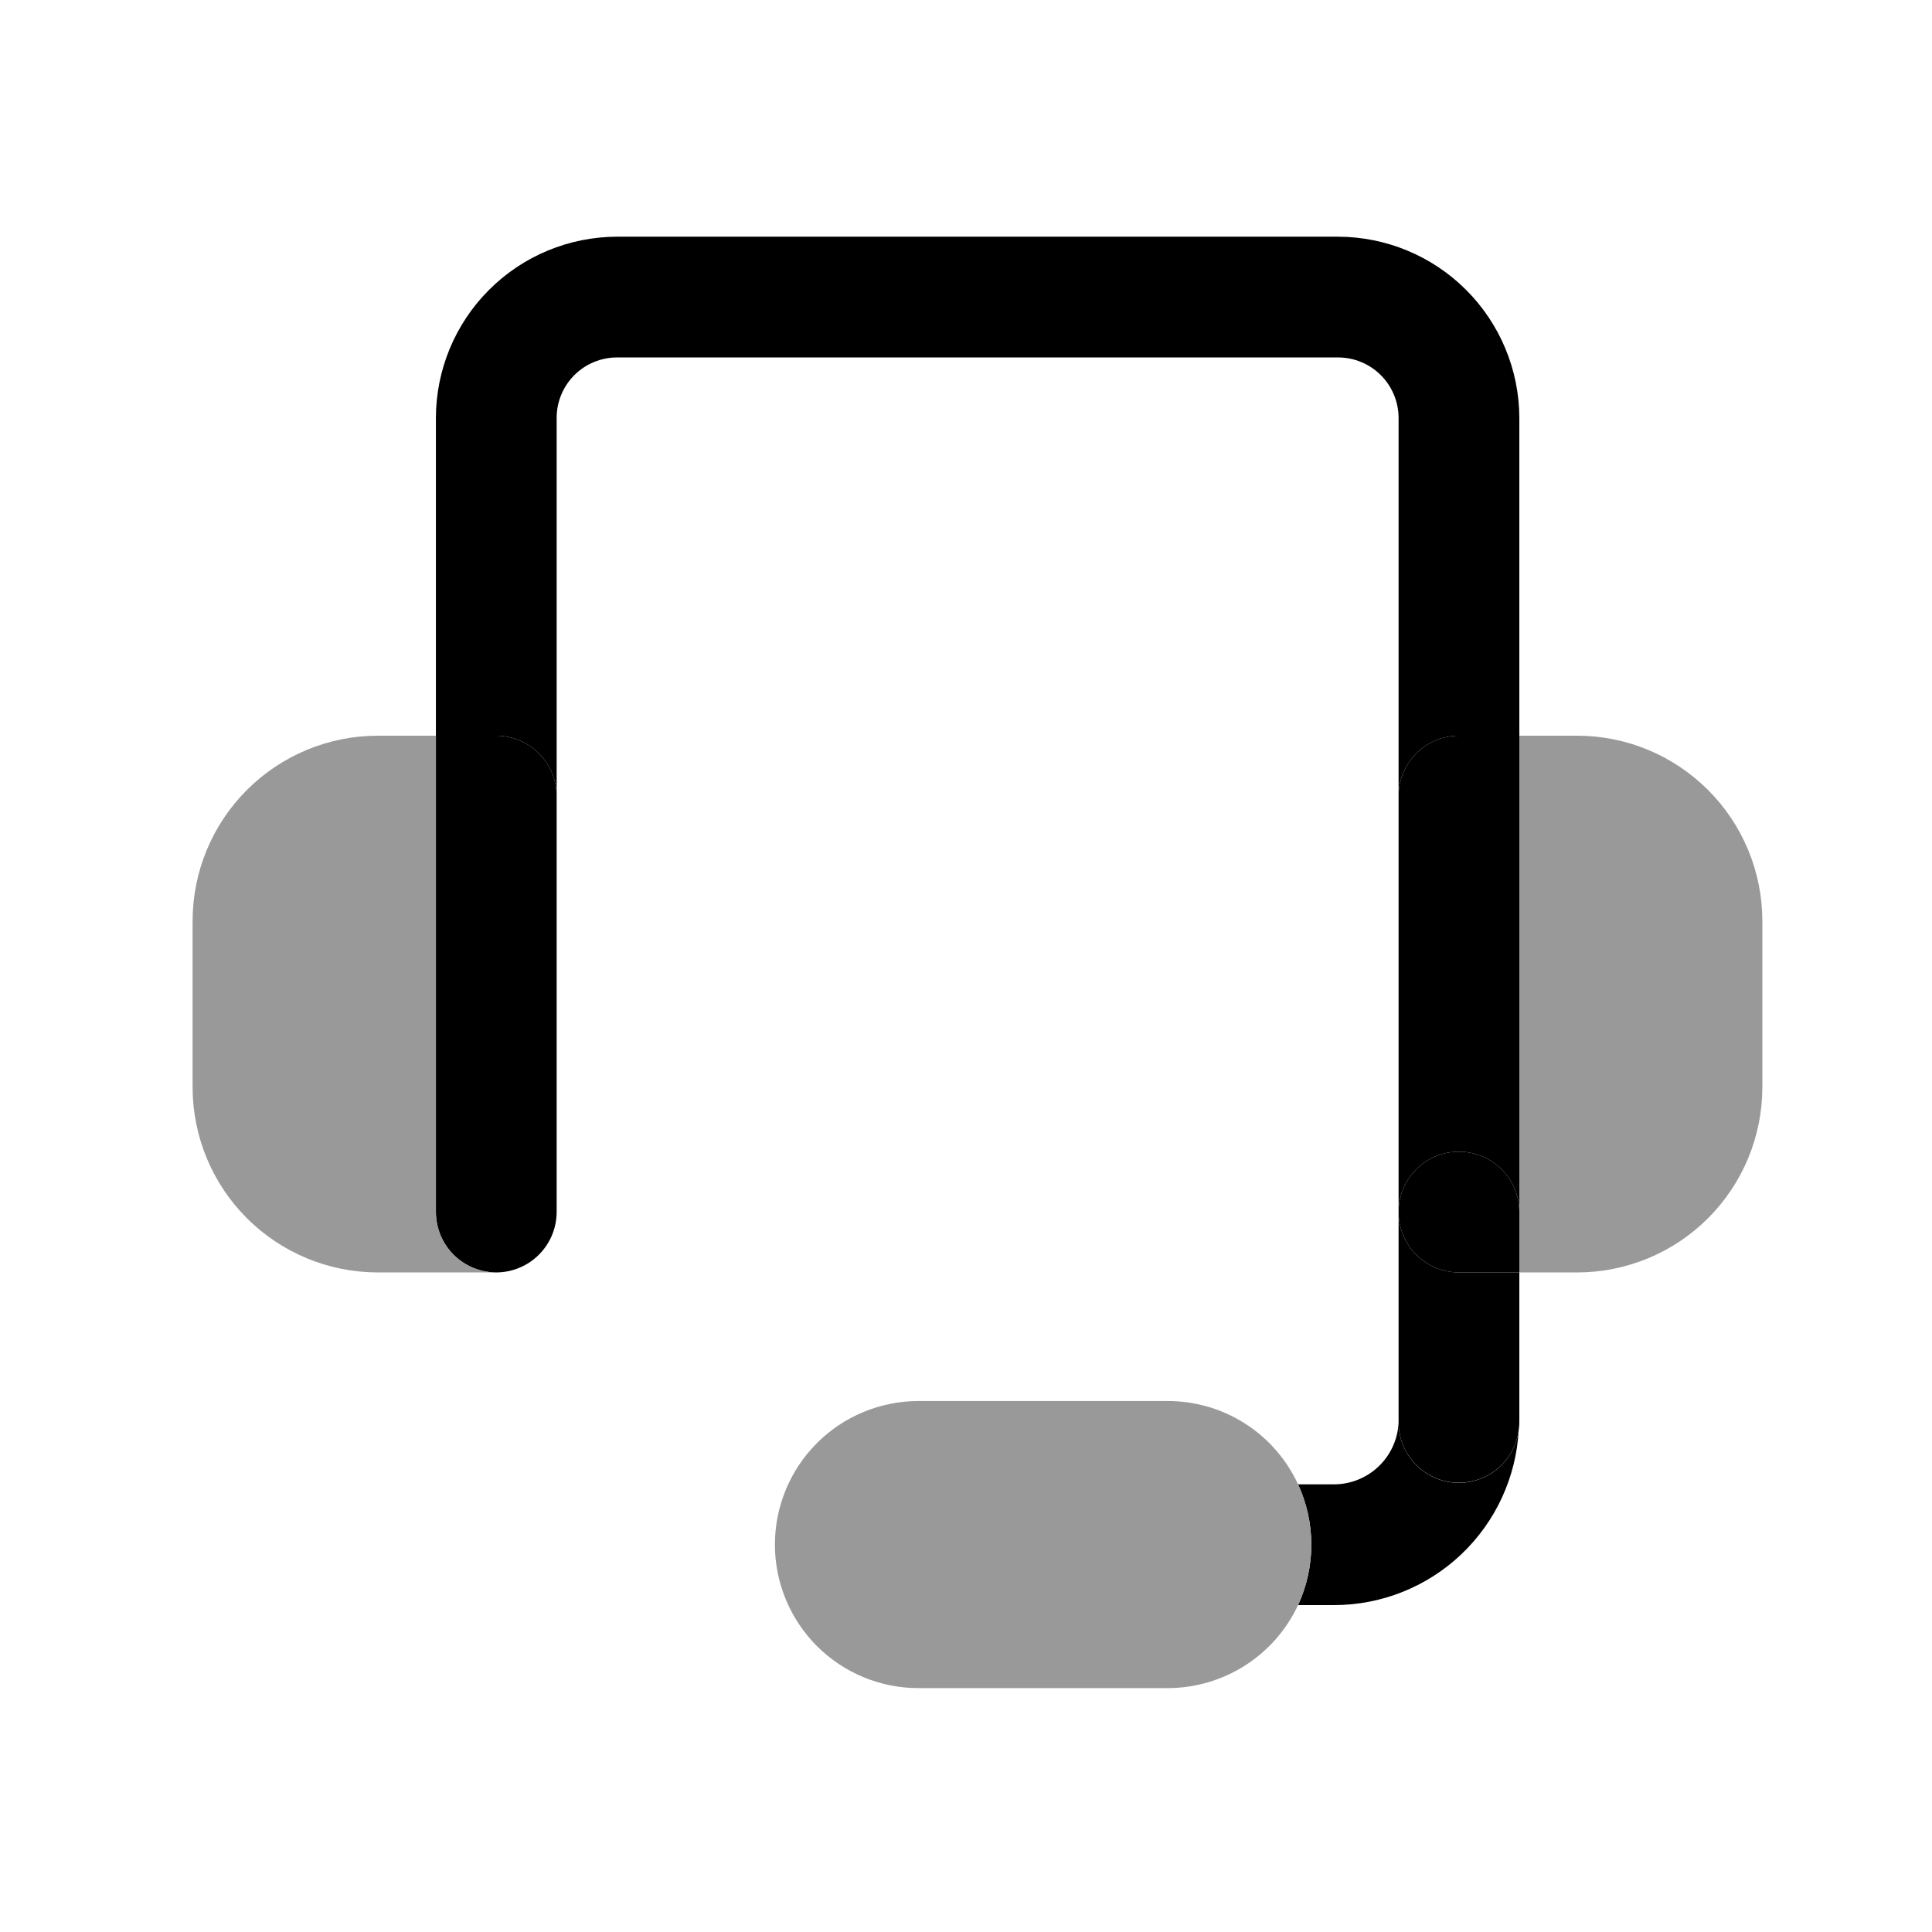
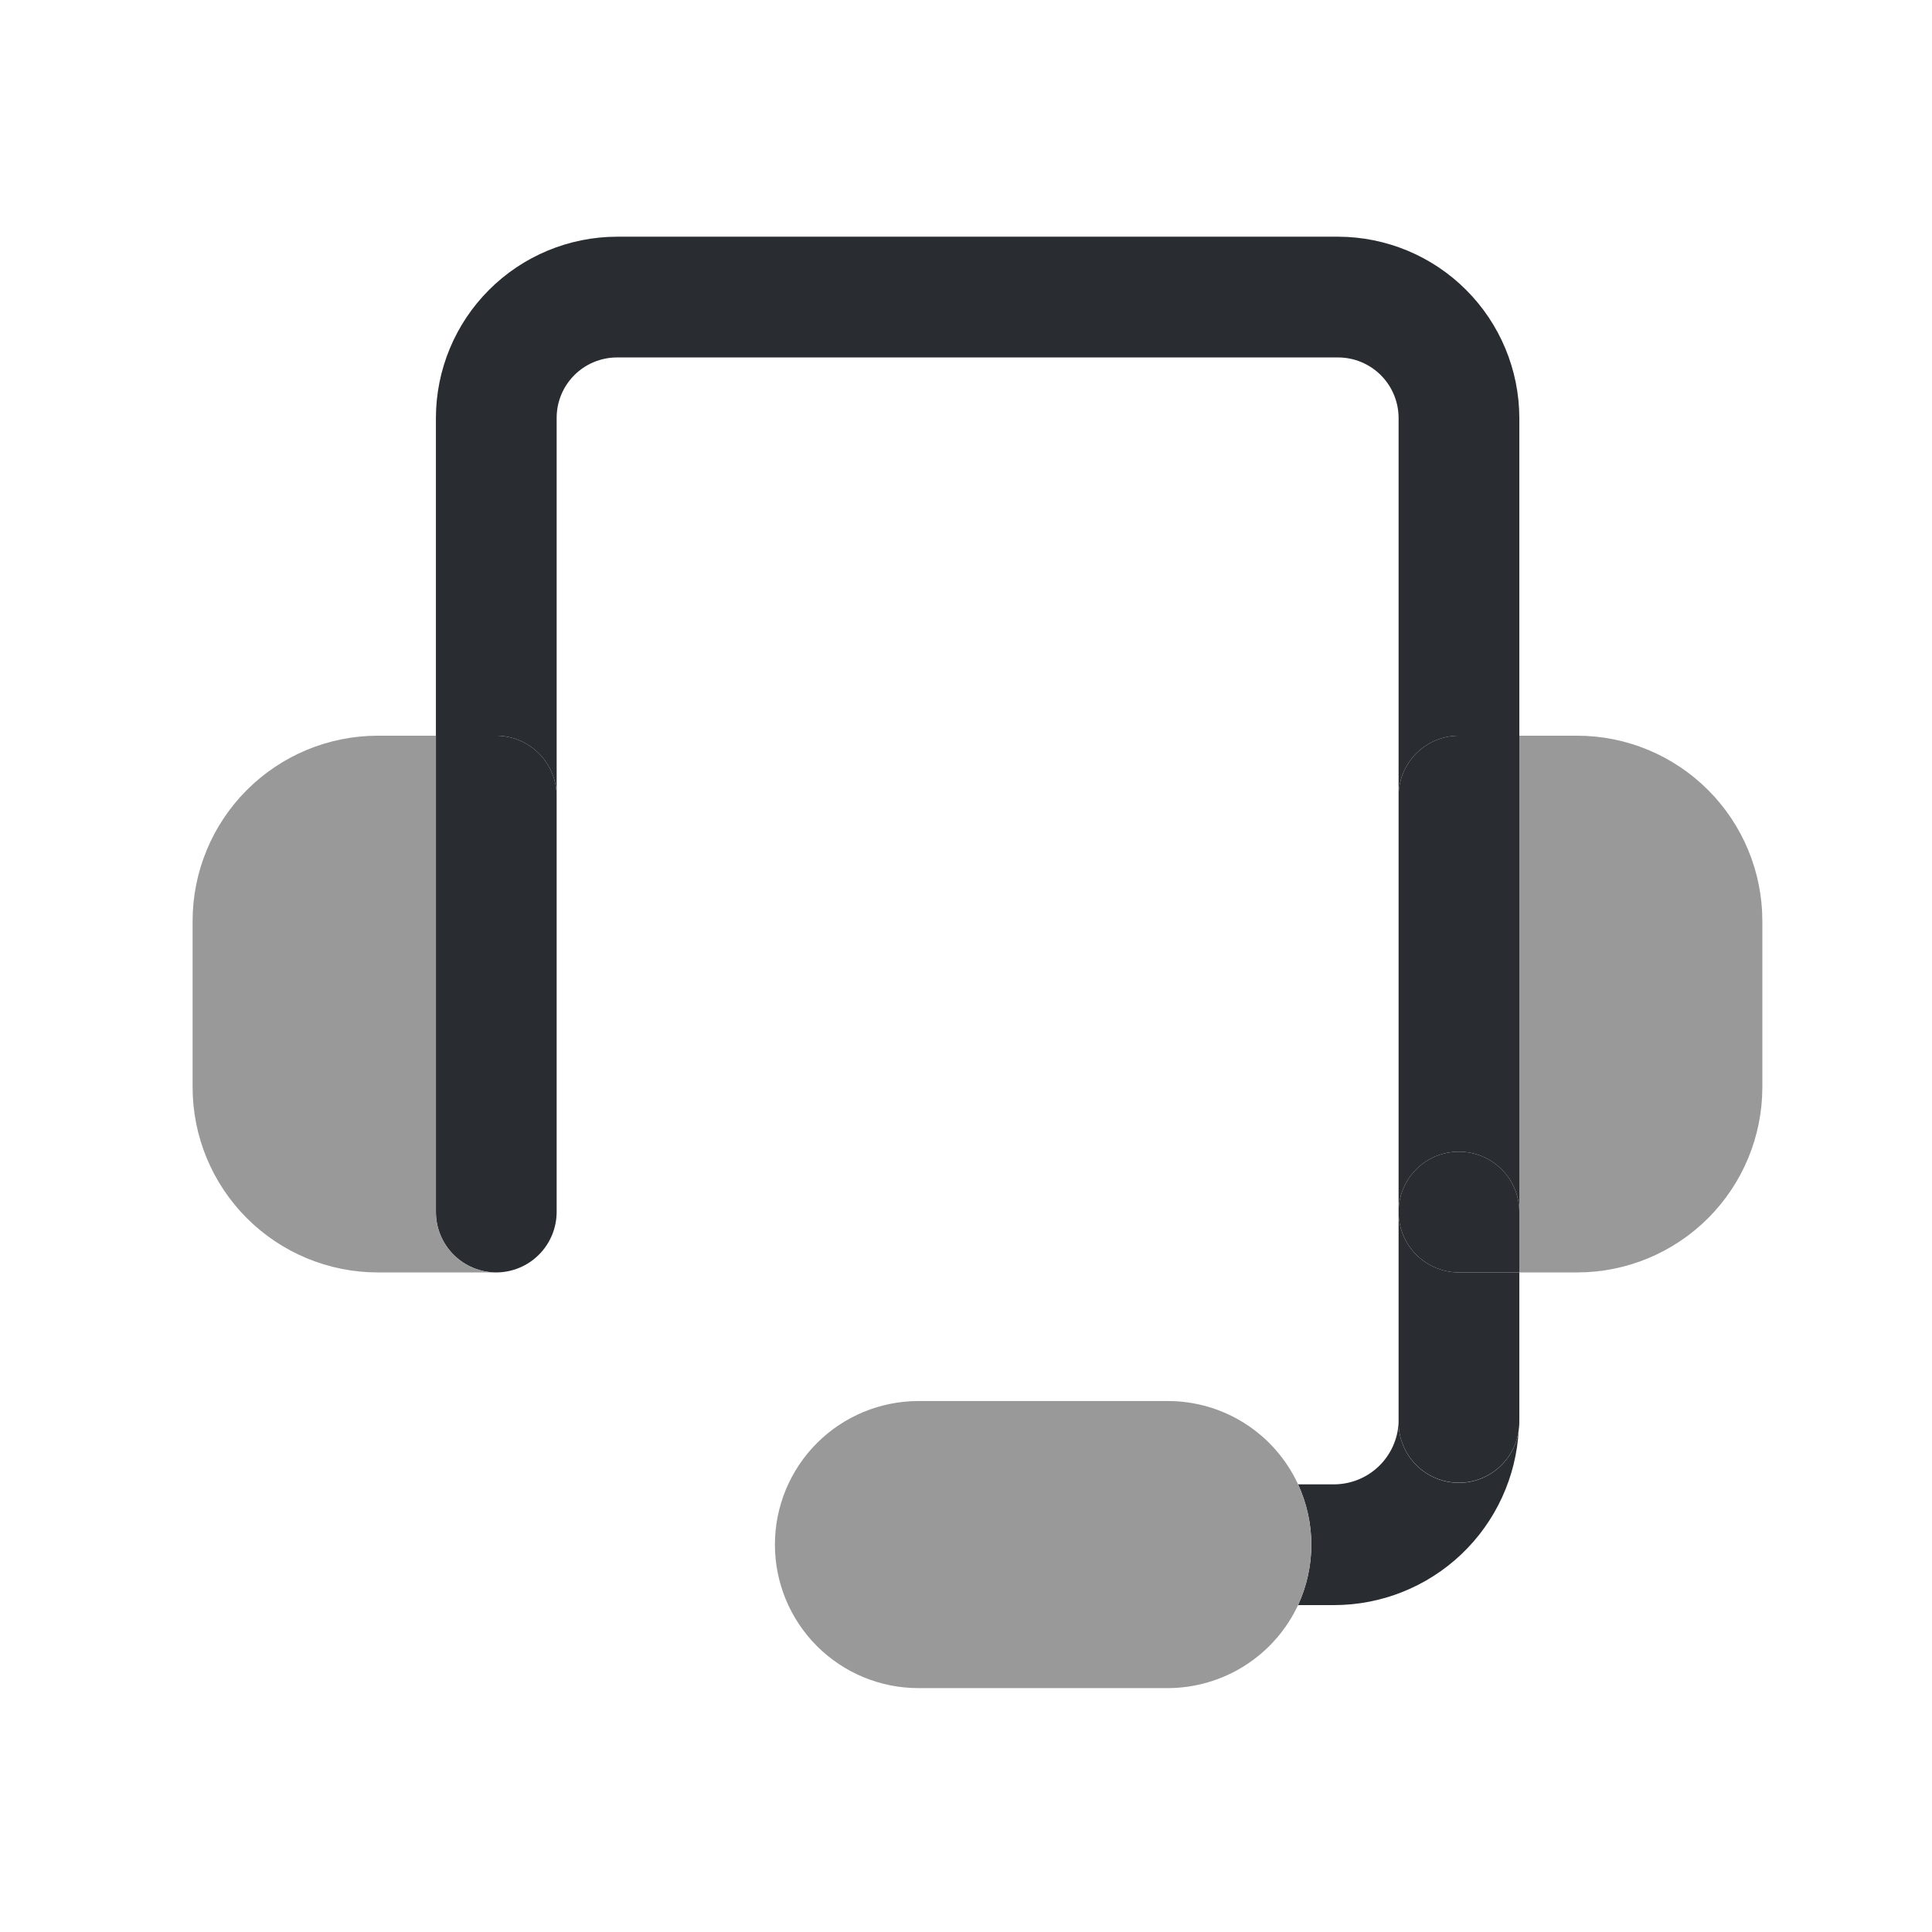
<svg xmlns="http://www.w3.org/2000/svg" width="800px" height="800px" viewBox="0 0 64 64" fill="none">
  <path d="M52.25 24.371H50.33V42.151H52.25C53.875 42.149 55.433 41.503 56.583 40.353C57.732 39.204 58.378 37.646 58.38 36.021V30.511C58.38 28.884 57.735 27.324 56.585 26.173C55.436 25.021 53.877 24.373 52.25 24.371Z" fill="#999999" />
-   <path d="M50.33 40.151V42.151H48.33C47.8 42.151 47.291 41.94 46.916 41.565C46.541 41.19 46.33 40.681 46.33 40.151C46.329 39.888 46.38 39.628 46.48 39.385C46.581 39.142 46.728 38.921 46.914 38.735C47.1 38.549 47.321 38.402 47.563 38.301C47.807 38.201 48.067 38.15 48.33 38.151C48.861 38.151 49.369 38.362 49.744 38.737C50.119 39.112 50.33 39.621 50.33 40.151Z" fill="#000000" />
-   <path d="M46.33 40.151V26.371C46.33 25.84 46.541 25.332 46.916 24.957C47.291 24.582 47.8 24.371 48.33 24.371H50.33V40.151C50.33 39.62 50.119 39.112 49.744 38.737C49.369 38.362 48.861 38.151 48.33 38.151C48.067 38.15 47.807 38.201 47.563 38.301C47.321 38.401 47.1 38.549 46.914 38.735C46.728 38.921 46.581 39.142 46.48 39.385C46.38 39.628 46.329 39.888 46.33 40.151Z" fill="#000000" />
-   <path d="M48.33 42.151H50.33V47.027C50.333 47.137 50.327 47.248 50.31 47.357C50.252 47.841 50.018 48.288 49.653 48.612C49.288 48.936 48.818 49.116 48.33 49.117C47.8 49.117 47.291 48.906 46.916 48.531C46.541 48.156 46.33 47.647 46.33 47.117V40.147C46.33 40.41 46.381 40.67 46.481 40.914C46.581 41.157 46.729 41.378 46.914 41.564C47.1 41.75 47.321 41.898 47.564 41.998C47.807 42.099 48.067 42.151 48.33 42.151Z" fill="#000000" />
-   <path d="M50.31 47.361C50.228 48.929 49.548 50.406 48.409 51.487C47.271 52.568 45.76 53.171 44.19 53.171H43C43.289 52.544 43.439 51.862 43.44 51.171C43.439 50.48 43.289 49.798 43 49.171H44.19C44.742 49.17 45.272 48.957 45.671 48.575C46.069 48.193 46.306 47.672 46.33 47.121C46.33 47.651 46.541 48.16 46.916 48.535C47.291 48.91 47.8 49.121 48.33 49.121C48.818 49.12 49.288 48.94 49.653 48.616C50.018 48.292 50.251 47.845 50.31 47.361Z" fill="#000000" />
+   <path d="M50.33 40.151V42.151H48.33C47.8 42.151 47.291 41.94 46.916 41.565C46.541 41.19 46.33 40.681 46.33 40.151C46.329 39.888 46.38 39.628 46.48 39.385C46.581 39.142 46.728 38.921 46.914 38.735C47.1 38.549 47.321 38.402 47.563 38.301C47.807 38.201 48.067 38.15 48.33 38.151C48.861 38.151 49.369 38.362 49.744 38.737C50.119 39.112 50.33 39.621 50.33 40.151Z" fill="#292D32" />
+   <path d="M46.33 40.151V26.371C46.33 25.84 46.541 25.332 46.916 24.957C47.291 24.582 47.8 24.371 48.33 24.371H50.33V40.151C50.33 39.62 50.119 39.112 49.744 38.737C49.369 38.362 48.861 38.151 48.33 38.151C48.067 38.15 47.807 38.201 47.563 38.301C47.321 38.401 47.1 38.549 46.914 38.735C46.728 38.921 46.581 39.142 46.48 39.385C46.38 39.628 46.329 39.888 46.33 40.151Z" fill="#292D32" />
+   <path d="M48.33 42.151H50.33V47.027C50.333 47.137 50.327 47.248 50.31 47.357C50.252 47.841 50.018 48.288 49.653 48.612C49.288 48.936 48.818 49.116 48.33 49.117C47.8 49.117 47.291 48.906 46.916 48.531C46.541 48.156 46.33 47.647 46.33 47.117V40.147C46.33 40.41 46.381 40.67 46.481 40.914C46.581 41.157 46.729 41.378 46.914 41.564C47.1 41.75 47.321 41.898 47.564 41.998C47.807 42.099 48.067 42.151 48.33 42.151Z" fill="#292D32" />
+   <path d="M50.31 47.361C50.228 48.929 49.548 50.406 48.409 51.487C47.271 52.568 45.76 53.171 44.19 53.171H43C43.289 52.544 43.439 51.862 43.44 51.171C43.439 50.48 43.289 49.798 43 49.171H44.19C44.742 49.17 45.272 48.957 45.671 48.575C46.069 48.193 46.306 47.672 46.33 47.121C46.33 47.651 46.541 48.16 46.916 48.535C47.291 48.91 47.8 49.121 48.33 49.121C48.818 49.12 49.288 48.94 49.653 48.616C50.018 48.292 50.251 47.845 50.31 47.361Z" fill="#292D32" />
  <path d="M43 49.171C42.62 48.346 42.01 47.647 41.245 47.158C40.479 46.669 39.589 46.409 38.68 46.411H30.42C29.159 46.413 27.95 46.915 27.059 47.807C26.169 48.7 25.669 49.91 25.67 51.171C25.671 52.431 26.172 53.638 27.062 54.529C27.953 55.419 29.16 55.92 30.42 55.921H38.68C39.587 55.92 40.475 55.661 41.24 55.174C42.005 54.687 42.615 53.992 43 53.171C43.289 52.544 43.439 51.862 43.44 51.171C43.439 50.48 43.289 49.798 43 49.171Z" fill="#999999" />
-   <path d="M46.33 26.371V13.841C46.328 13.311 46.117 12.803 45.742 12.428C45.368 12.054 44.86 11.842 44.33 11.841H20.44C19.91 11.841 19.401 12.052 19.026 12.427C18.651 12.802 18.44 13.31 18.44 13.841V26.371C18.438 25.841 18.227 25.333 17.852 24.959C17.478 24.584 16.97 24.372 16.44 24.371H14.44V13.841C14.443 12.251 15.076 10.726 16.201 9.602C17.325 8.477 18.85 7.844 20.44 7.841H44.33C45.92 7.846 47.443 8.479 48.567 9.604C49.692 10.728 50.325 12.251 50.33 13.841V24.371H48.33C47.8 24.371 47.291 24.582 46.916 24.957C46.541 25.332 46.33 25.84 46.33 26.371Z" fill="#000000" />
-   <path d="M18.44 40.151C18.438 40.681 18.227 41.189 17.852 41.563C17.478 41.938 16.97 42.149 16.44 42.151C15.91 42.151 15.401 41.94 15.026 41.565C14.651 41.19 14.44 40.681 14.44 40.151V24.371H16.44C16.97 24.373 17.478 24.584 17.852 24.959C18.227 25.333 18.438 25.841 18.44 26.371V40.151Z" fill="#000000" />
+   <path d="M46.33 26.371V13.841C46.328 13.311 46.117 12.803 45.742 12.428C45.368 12.054 44.86 11.842 44.33 11.841H20.44C19.91 11.841 19.401 12.052 19.026 12.427C18.651 12.802 18.44 13.31 18.44 13.841V26.371C18.438 25.841 18.227 25.333 17.852 24.959C17.478 24.584 16.97 24.372 16.44 24.371H14.44V13.841C14.443 12.251 15.076 10.726 16.201 9.602C17.325 8.477 18.85 7.844 20.44 7.841H44.33C45.92 7.846 47.443 8.479 48.567 9.604C49.692 10.728 50.325 12.251 50.33 13.841V24.371H48.33C47.8 24.371 47.291 24.582 46.916 24.957C46.541 25.332 46.33 25.84 46.33 26.371Z" fill="#292D32" />
+   <path d="M18.44 40.151C18.438 40.681 18.227 41.189 17.852 41.563C17.478 41.938 16.97 42.149 16.44 42.151C15.91 42.151 15.401 41.94 15.026 41.565C14.651 41.19 14.44 40.681 14.44 40.151V24.371H16.44C16.97 24.373 17.478 24.584 17.852 24.959C18.227 25.333 18.438 25.841 18.44 26.371V40.151Z" fill="#292D32" />
  <path d="M14.44 40.151V24.371H12.51C10.883 24.373 9.324 25.021 8.175 26.173C7.025 27.324 6.38 28.884 6.38 30.511V36.021C6.382 37.646 7.028 39.204 8.177 40.353C9.327 41.503 10.885 42.149 12.51 42.151H16.44C15.91 42.151 15.401 41.94 15.026 41.565C14.651 41.19 14.44 40.681 14.44 40.151Z" fill="#999999" />
</svg>
